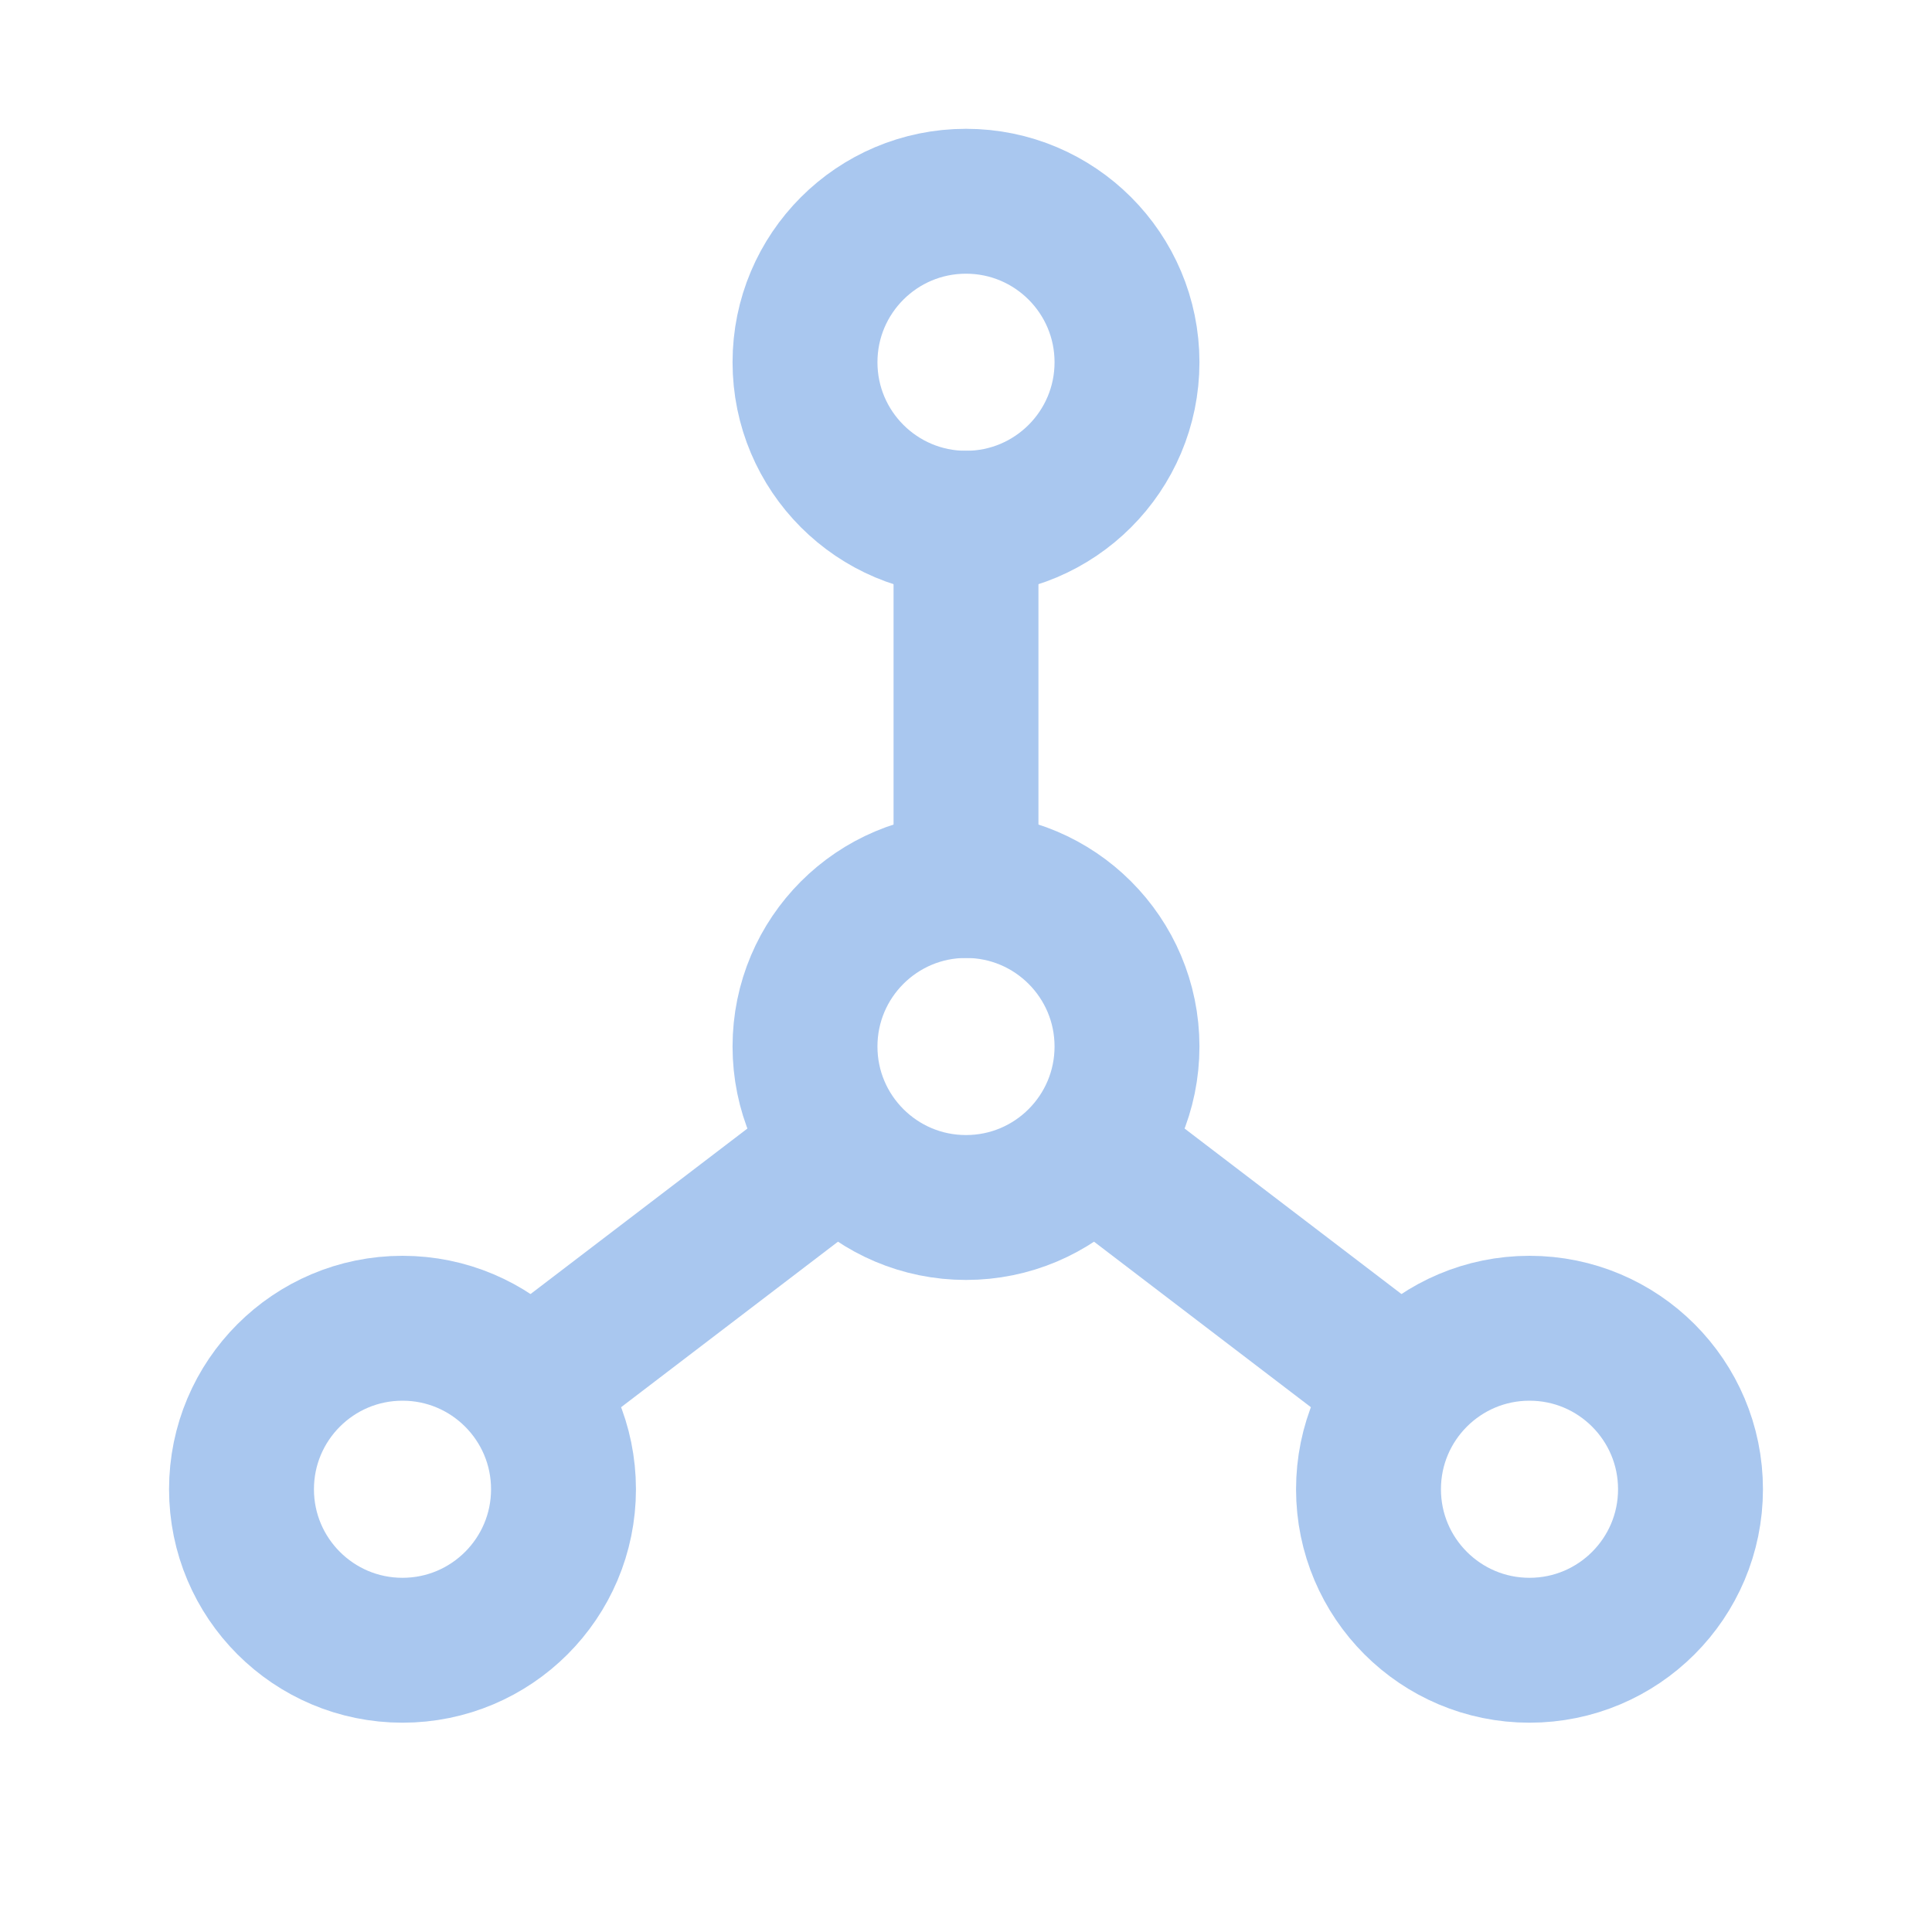
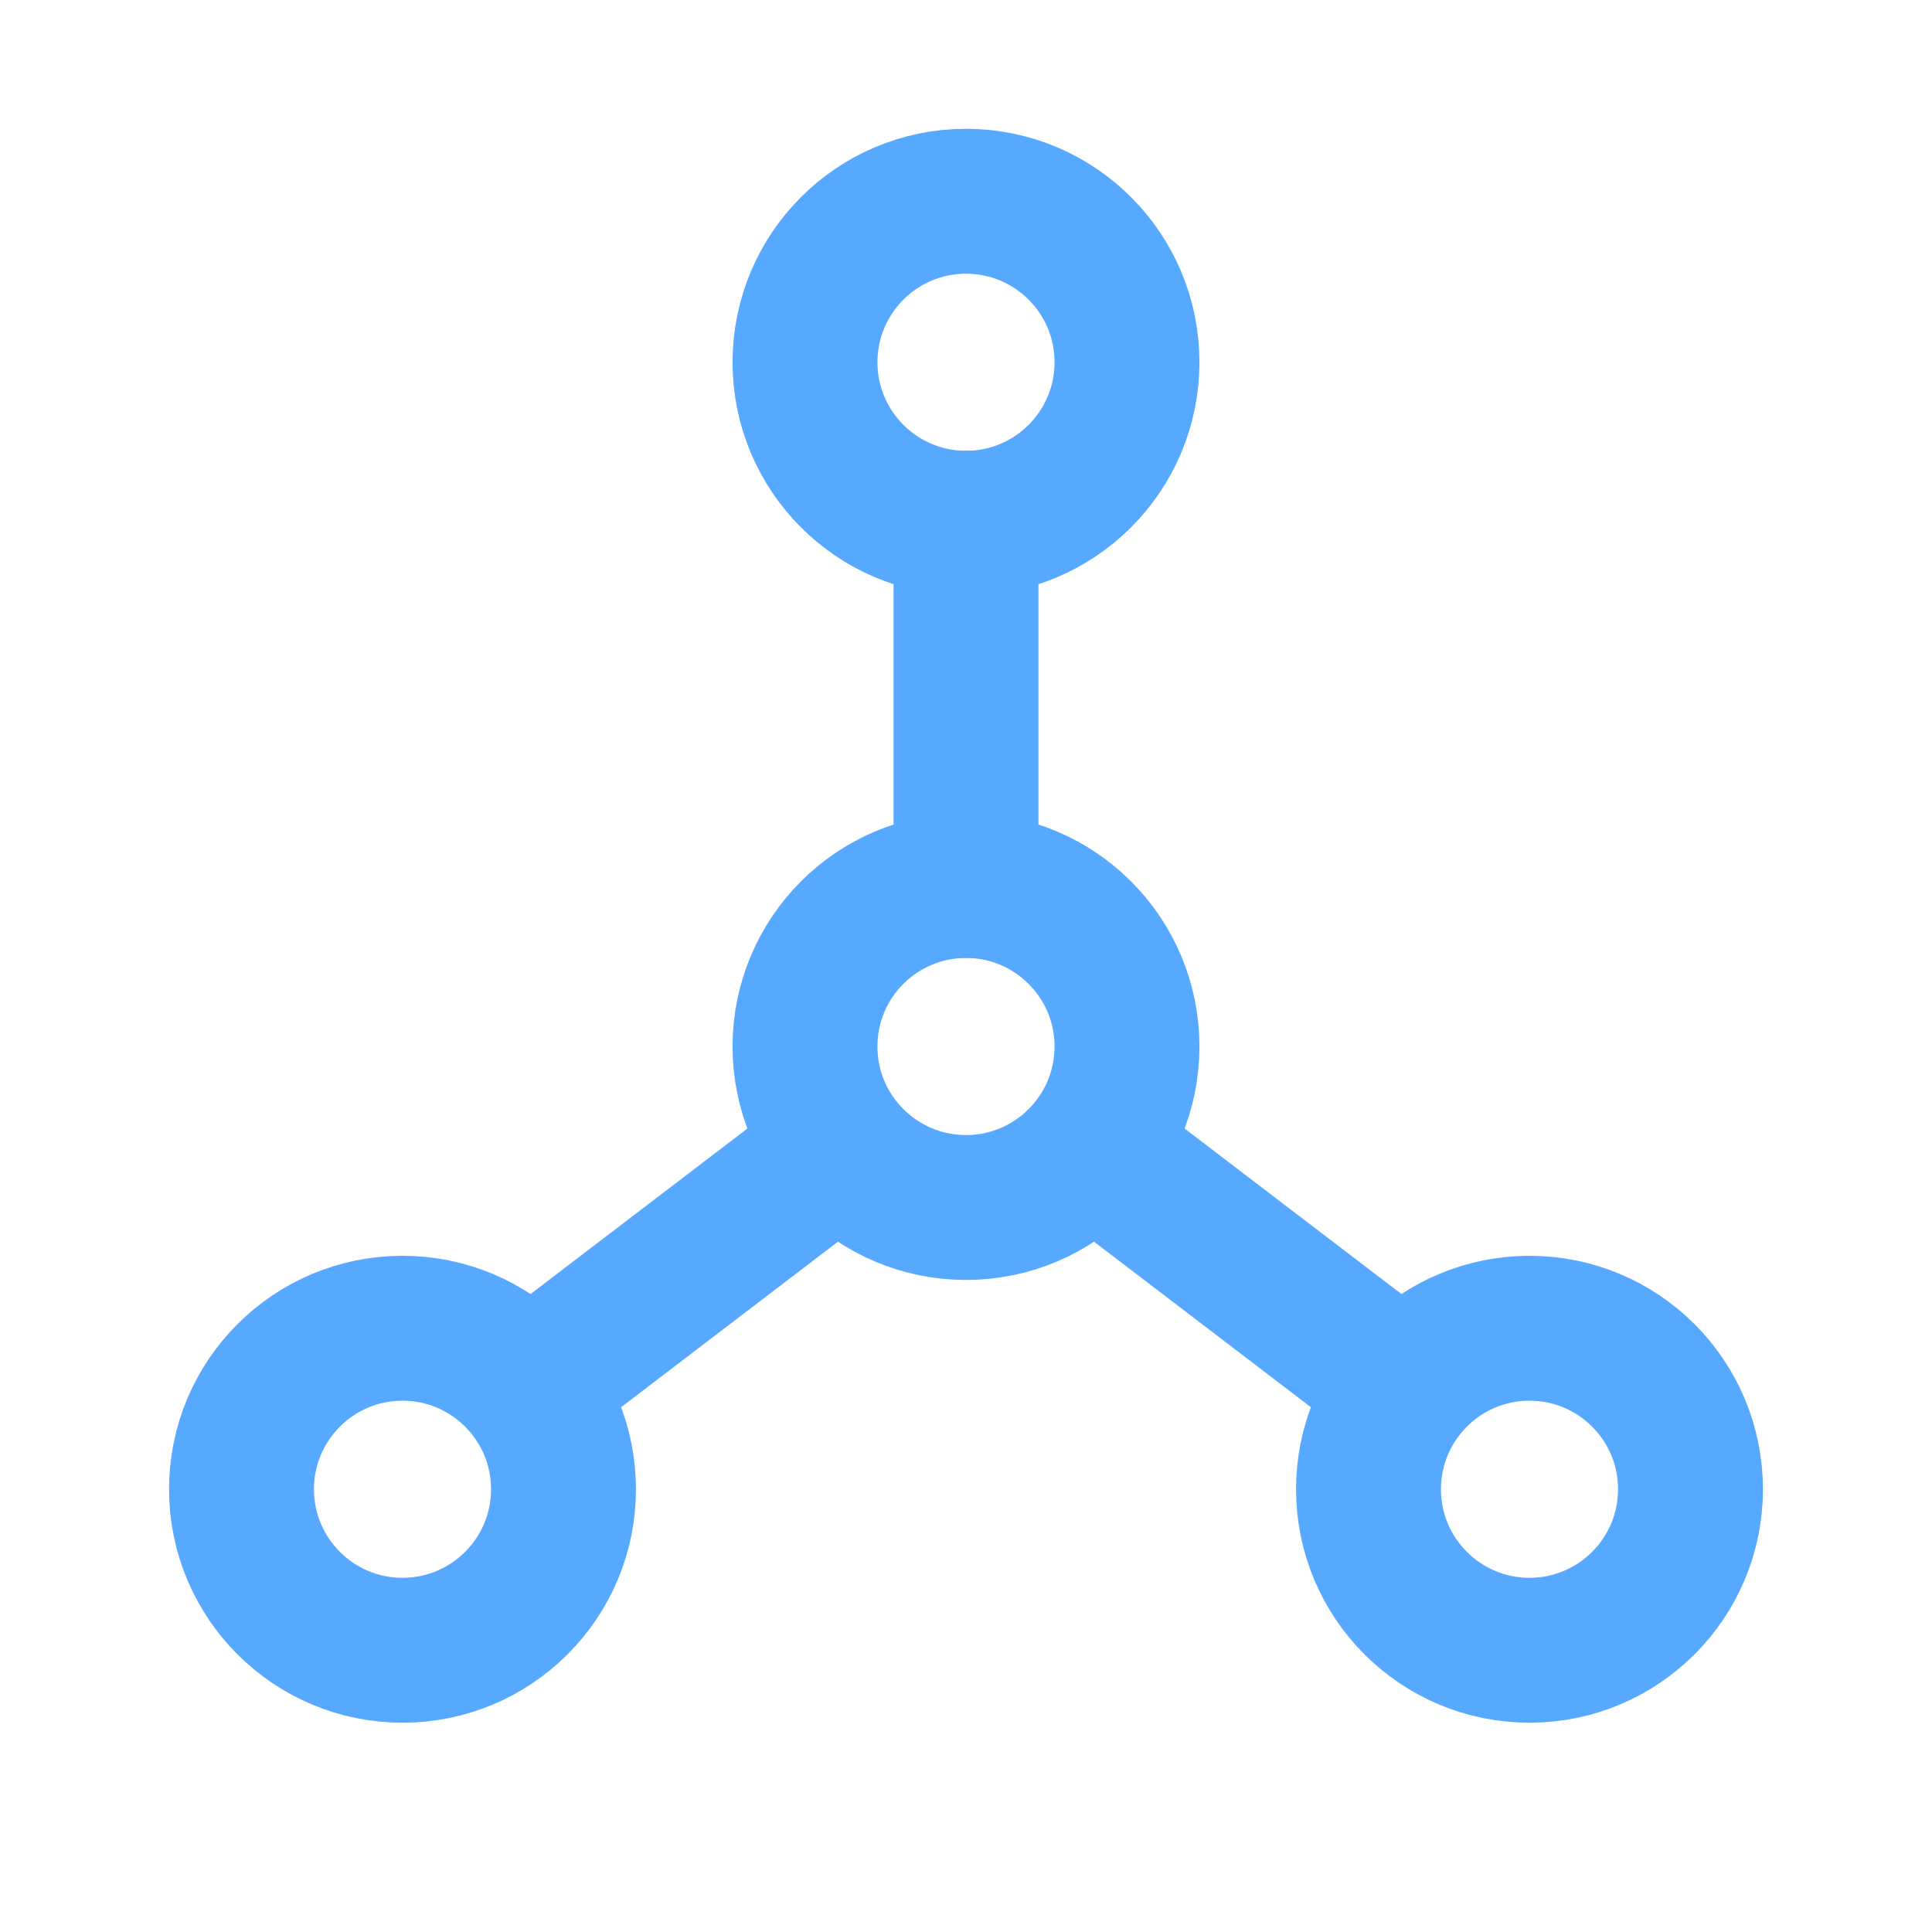
- <svg xmlns="http://www.w3.org/2000/svg" viewBox="0 0 24 24" fill="none" stroke="#a9c7ef" stroke-width="1.8" stroke-linecap="round" stroke-linejoin="round">
+ <svg xmlns="http://www.w3.org/2000/svg" viewBox="0 0 24 24" fill="none" stroke="#57a8ff" stroke-width="1.8" stroke-linecap="round" stroke-linejoin="round">
  <circle cx="12" cy="4.5" r="2" />
  <circle cx="5" cy="18.5" r="2" />
  <circle cx="19" cy="18.5" r="2" />
  <circle cx="12" cy="13" r="2" />
  <path d="M12 6.5V11M10.4 14.3l-3.8 2.9M13.6 14.3l3.8 2.9" />
</svg>
